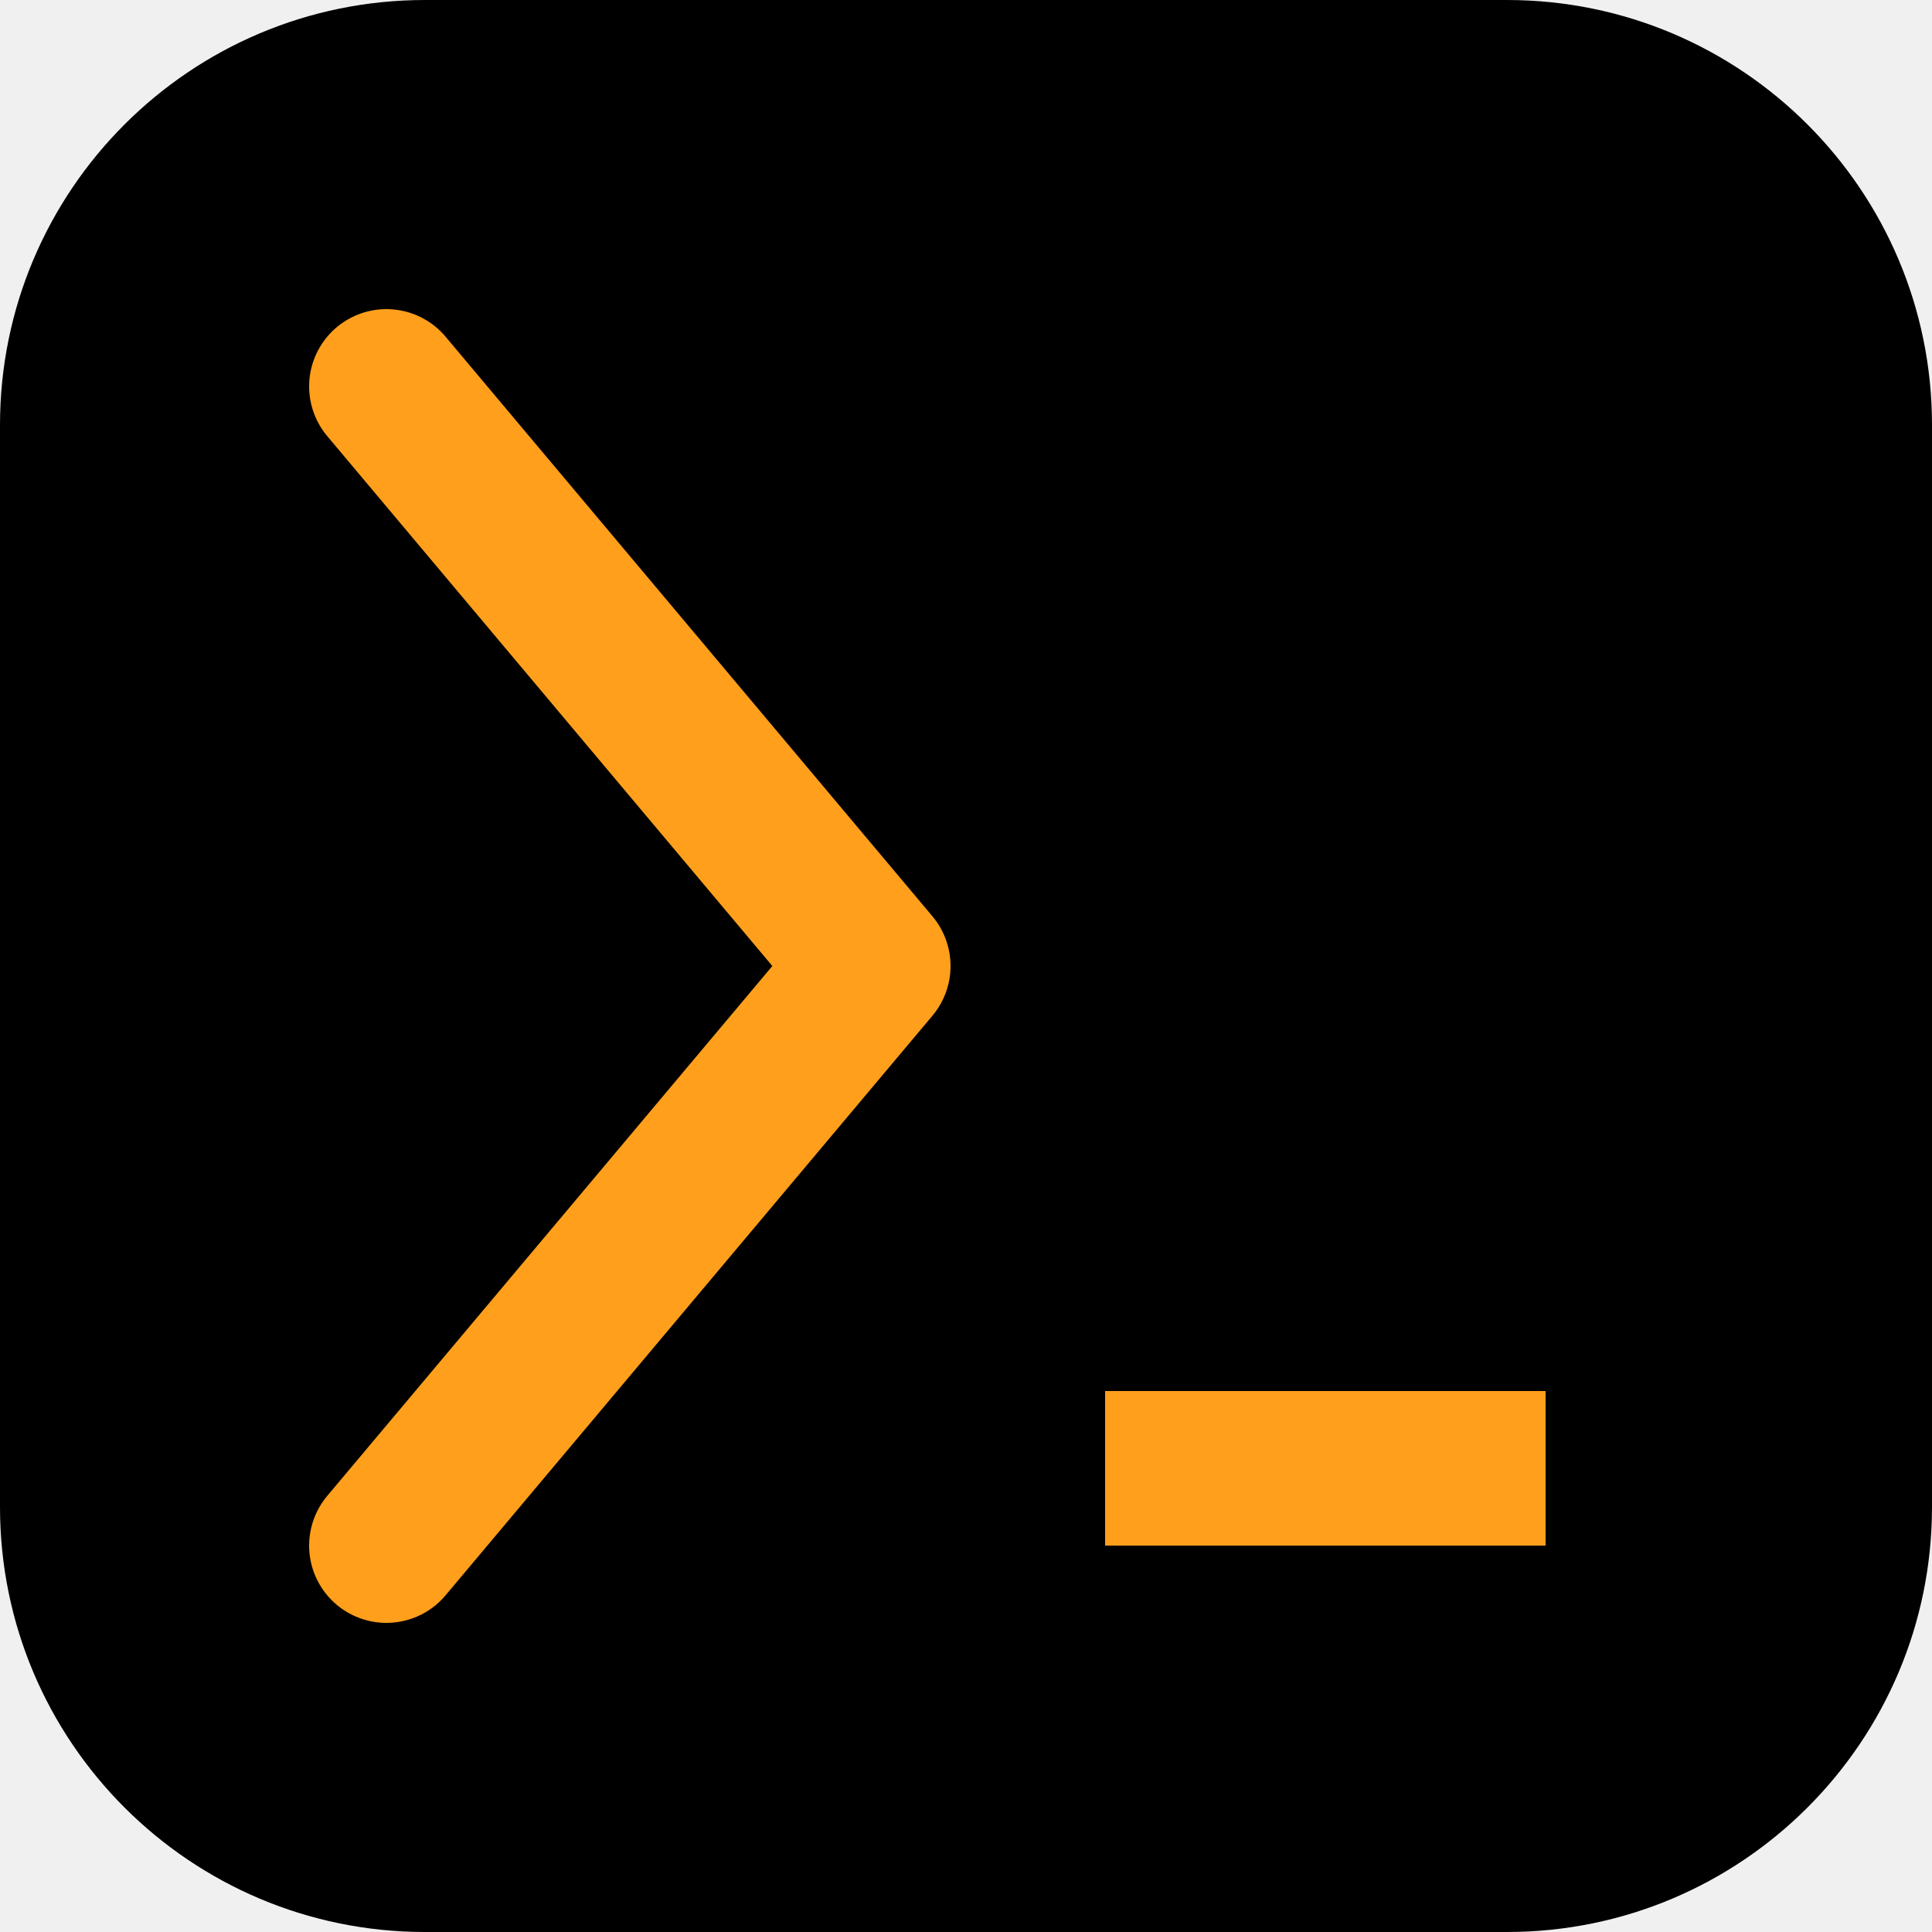
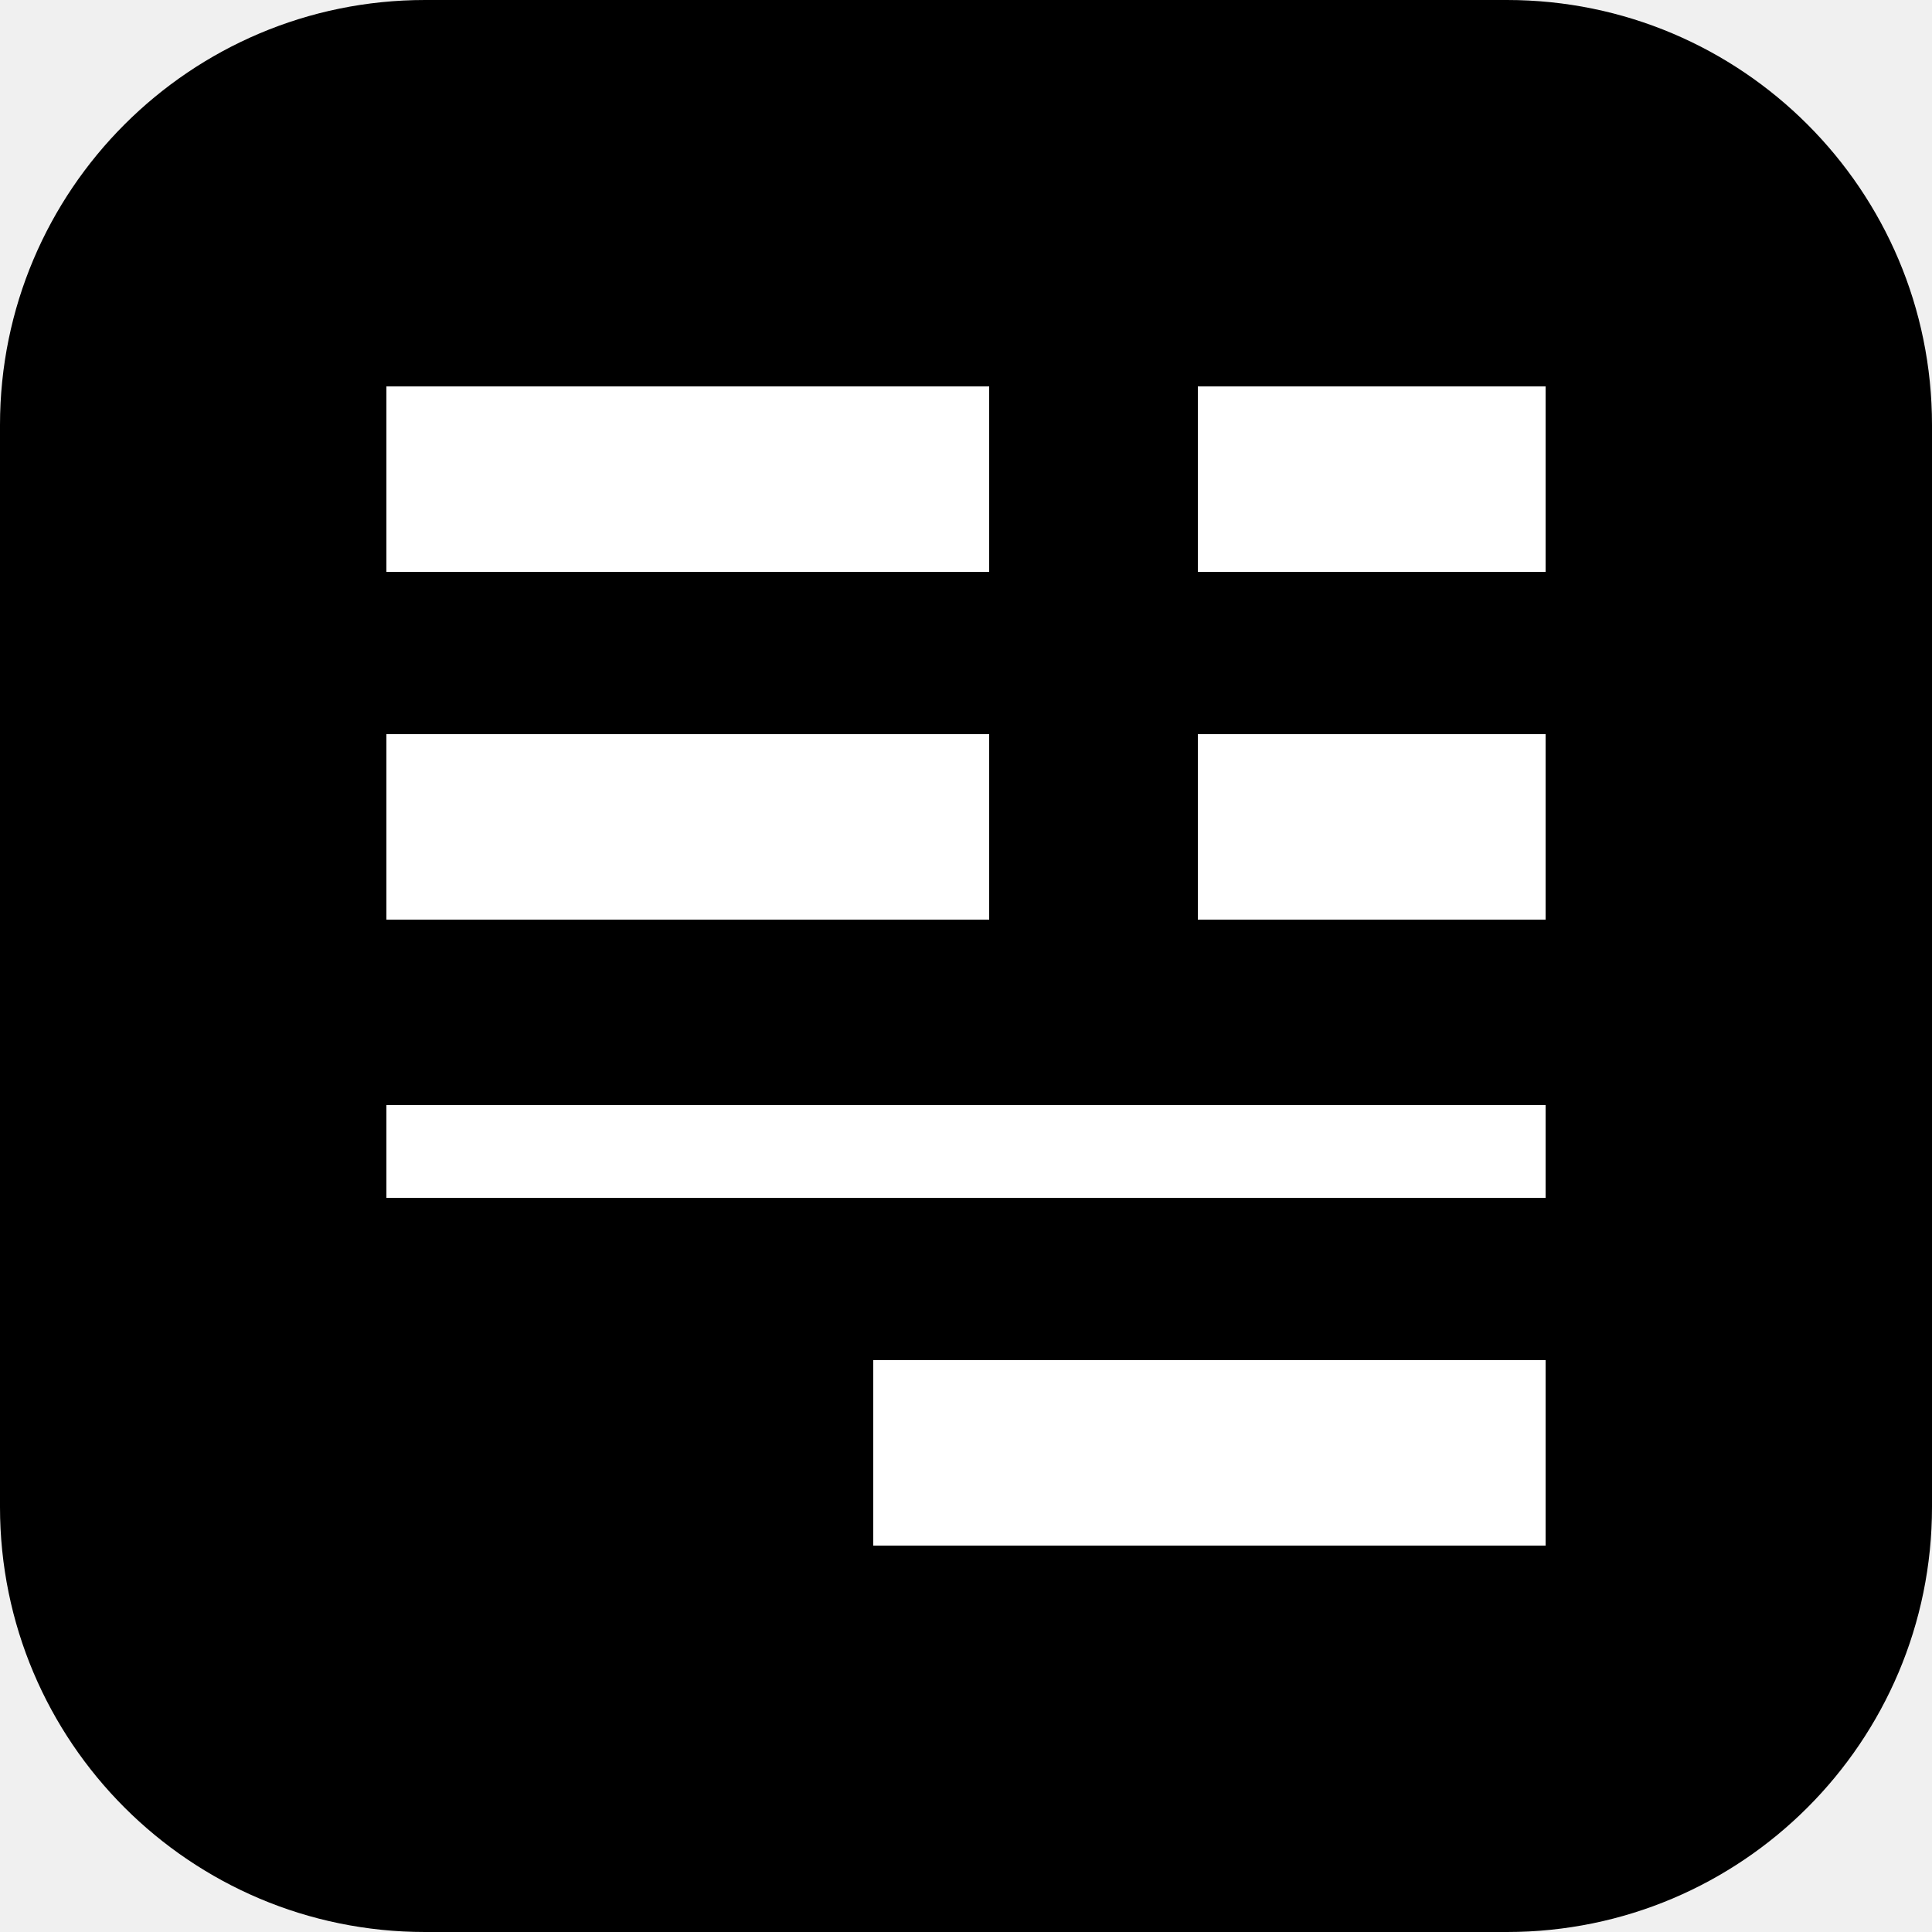
<svg xmlns="http://www.w3.org/2000/svg" viewBox="0 0 100 100" role="img" aria-label="hledger-anywhere">
  <rect width="100" height="100" rx="22" fill="#000000" />
-   <path d="M20.0,20.0 L45.2,50.0 L20.0,80.0" fill="none" stroke="#ff9f1c" stroke-width="8" stroke-linecap="round" stroke-linejoin="round" />
-   <rect x="57.2" y="72.0" width="22.8" height="8" fill="#ff9f1c" />
+   <g fill="#ffffff">
+     <rect x="20.0" y="20.0" width="31.2" height="9.6" />
+     <rect x="62.0" y="20.0" width="18.0" height="9.6" />
+     <rect x="20.0" y="38.0" width="31.2" height="9.6" />
+     <rect x="62.0" y="38.0" width="18.0" height="9.6" />
+     <rect x="20.0" y="57.2" width="60.0" height="4.8" />
+     <rect x="45.2" y="70.4" width="34.8" height="9.6" />
+   </g>
</svg>
